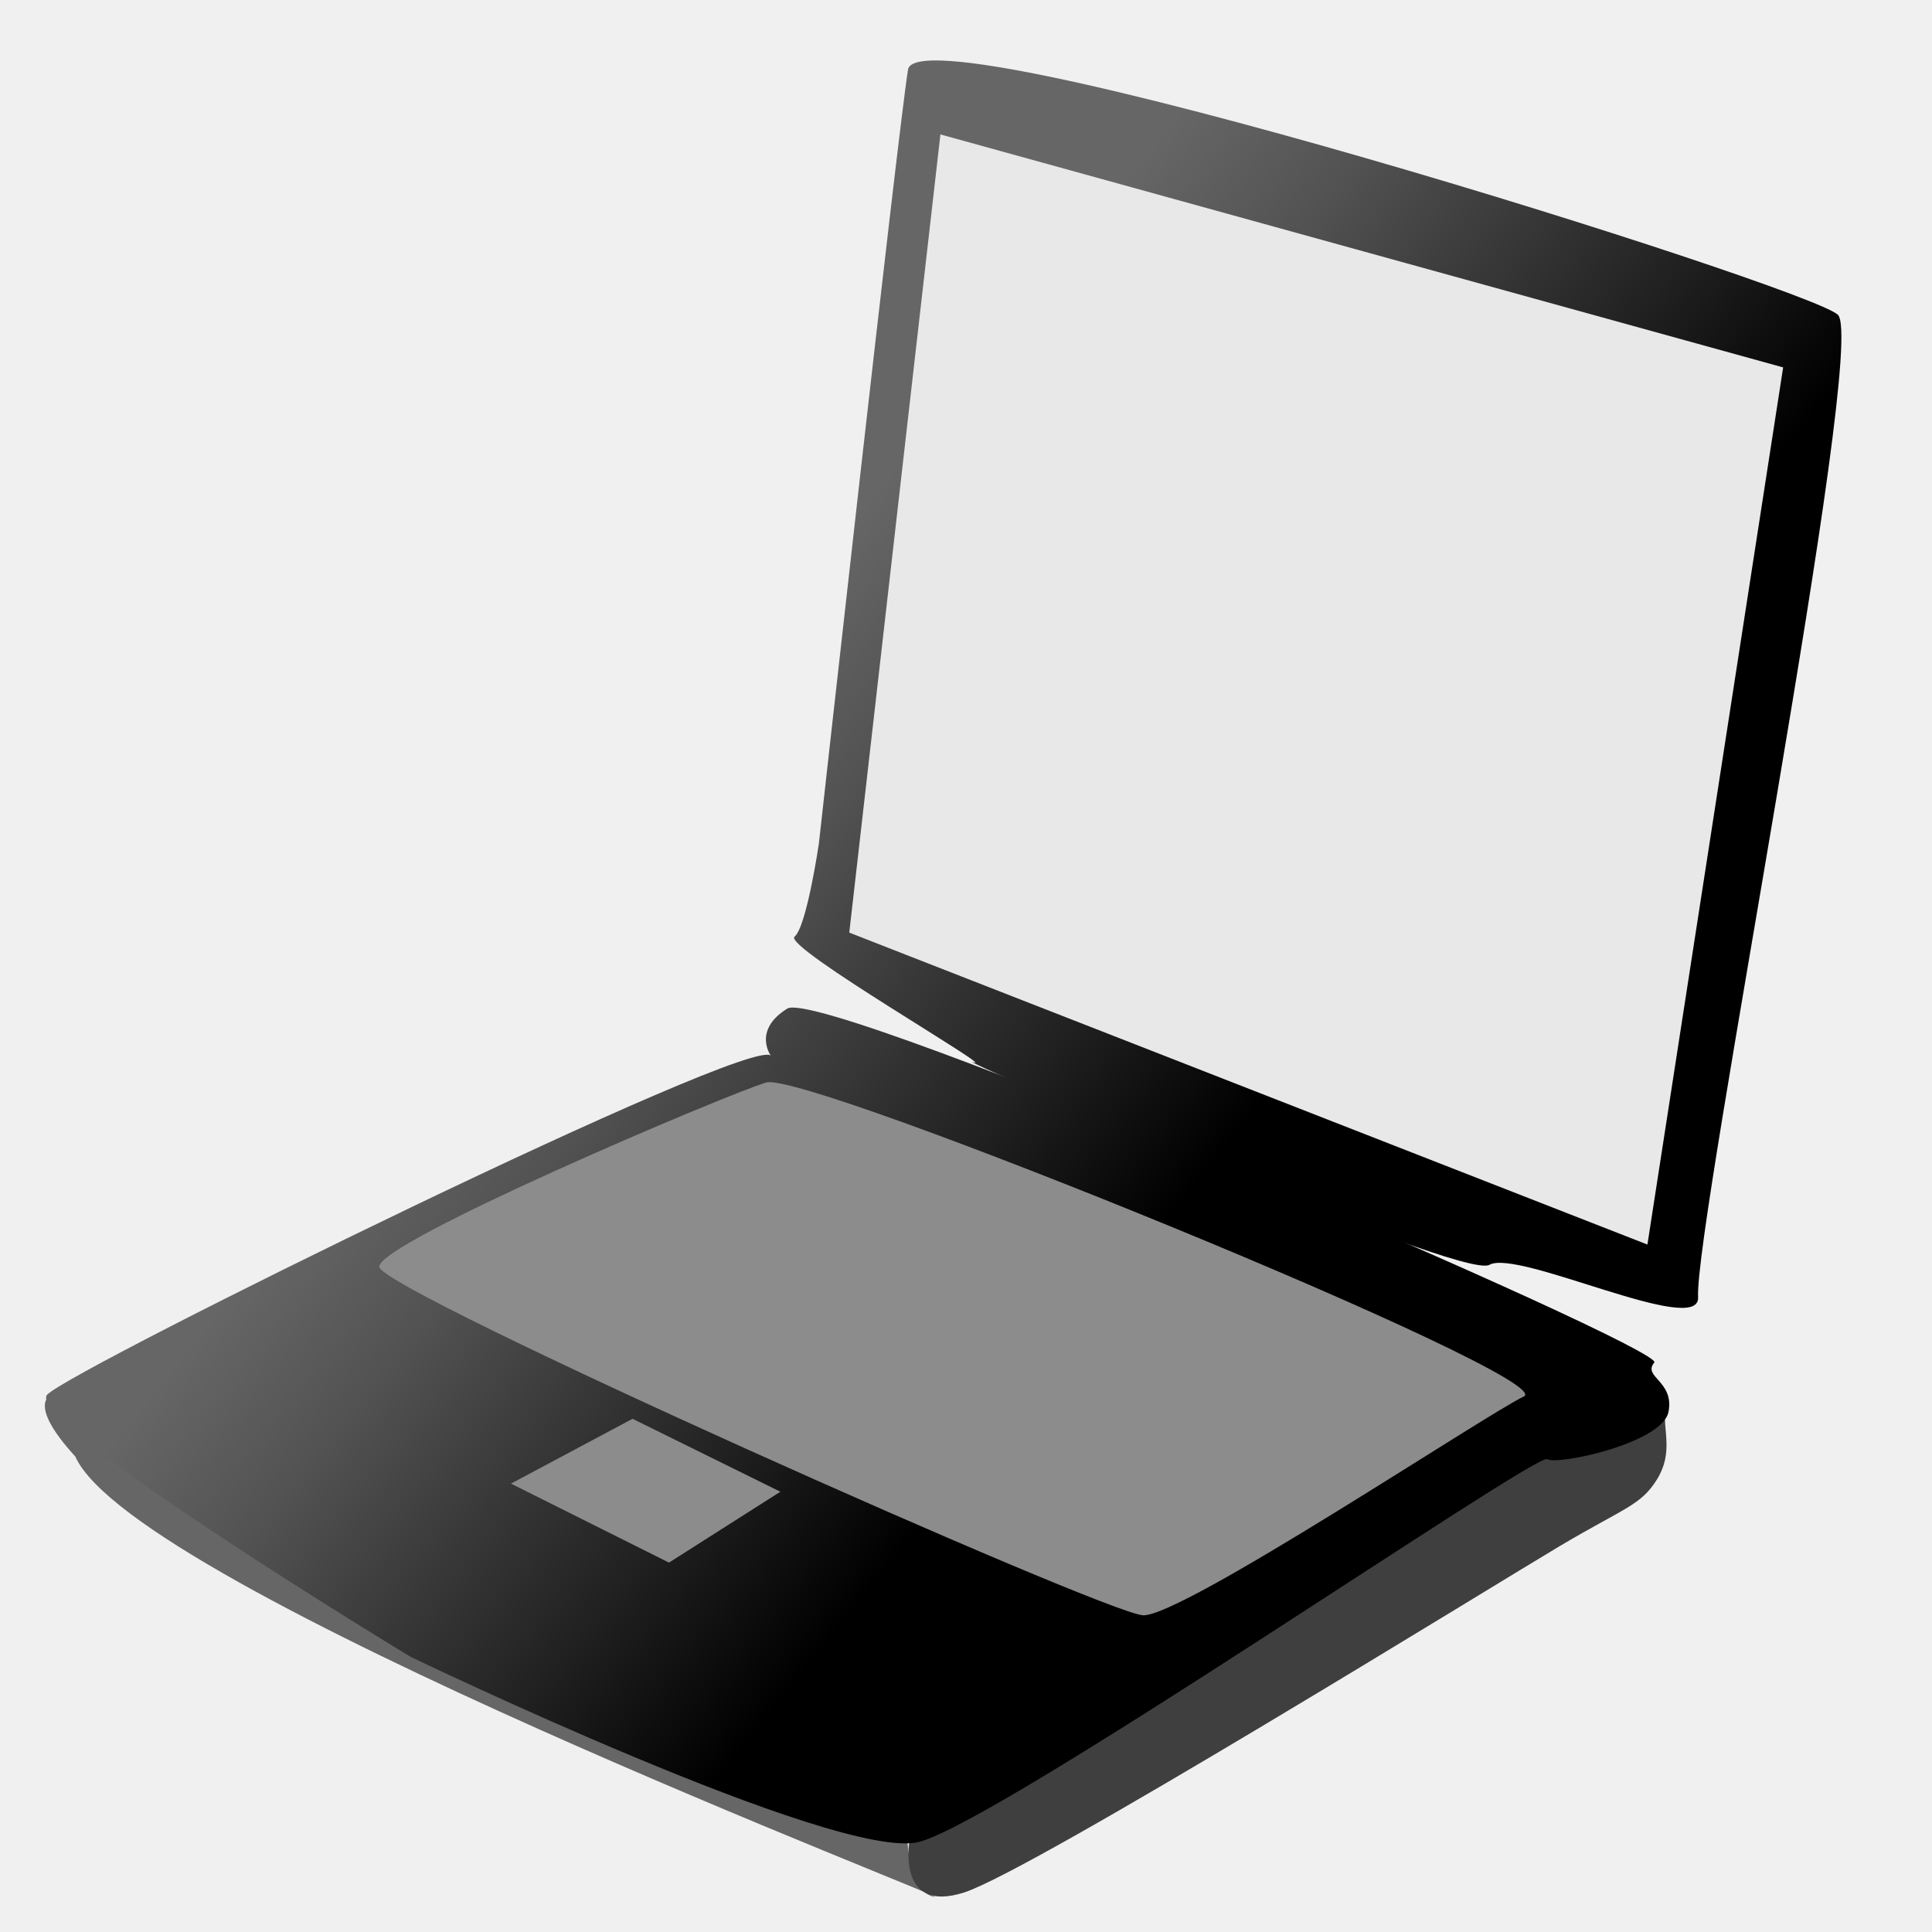
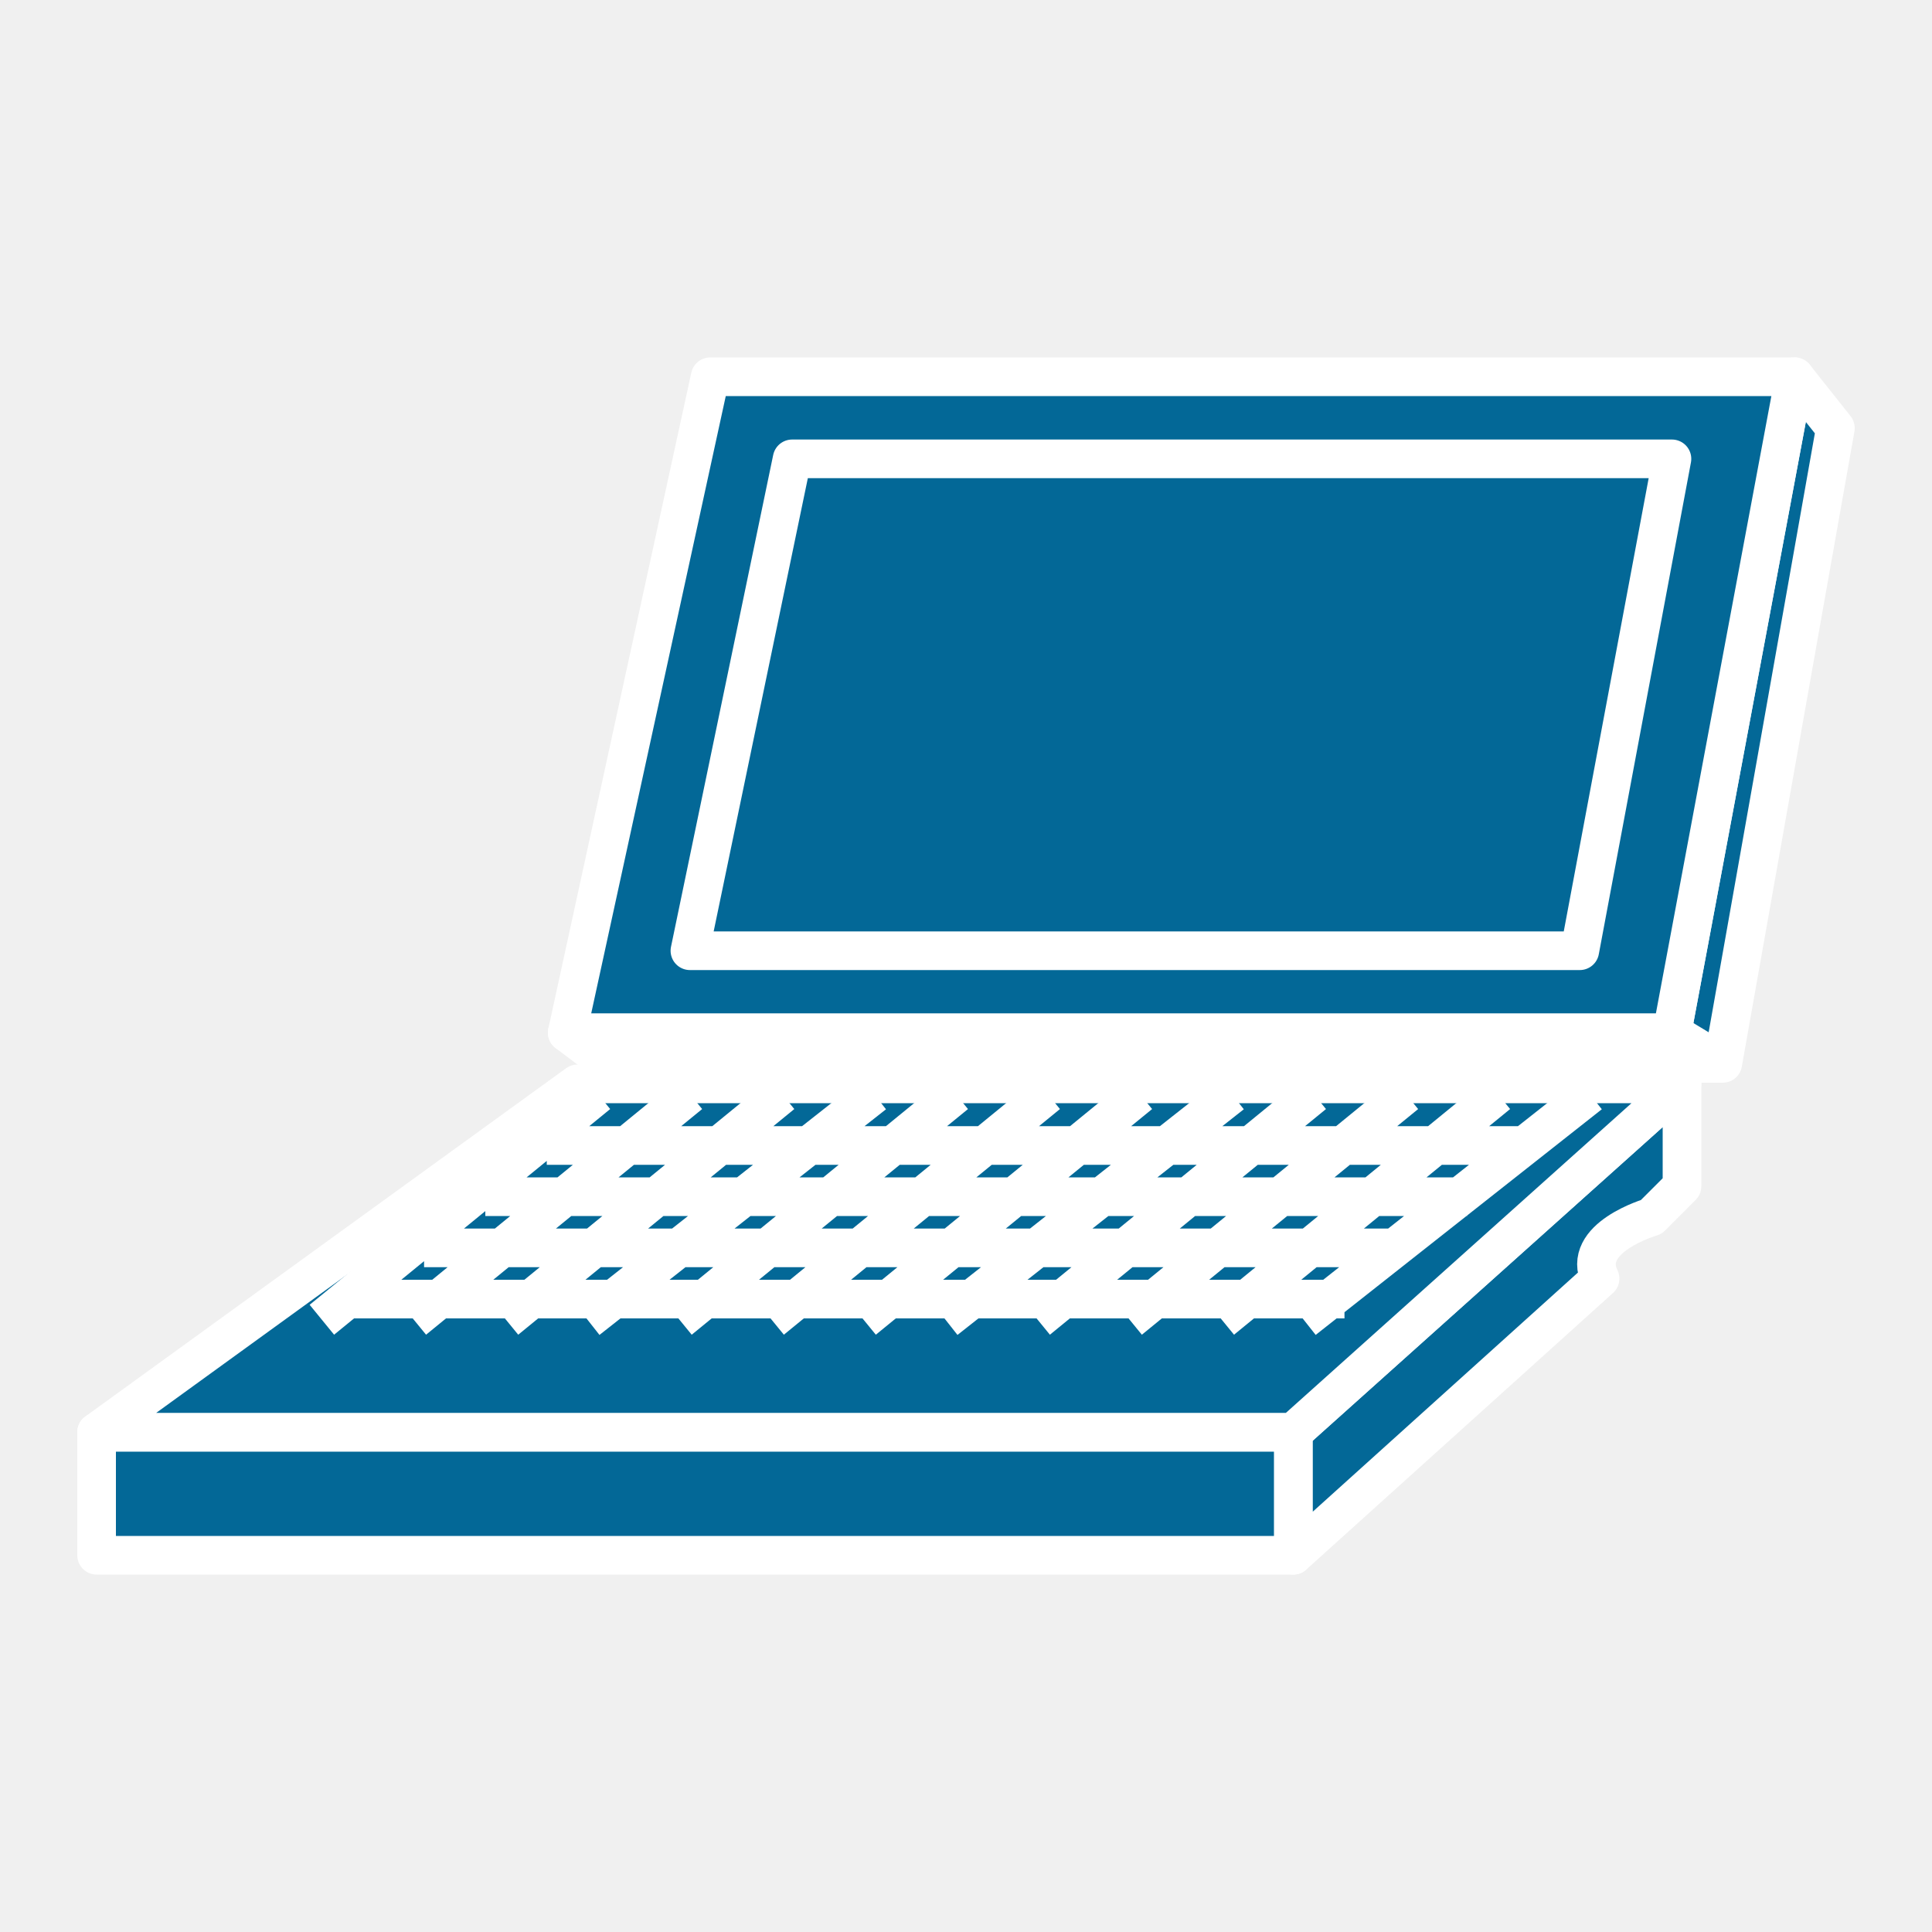
- <svg xmlns="http://www.w3.org/2000/svg" version="1.0" id="Layer_1" width="50" height="50" viewBox="0 0 443.422 453.299" overflow="visible" enable-background="new 0 0 443.422 453.299" xml:space="preserve">
-   <defs id="defs1428" />
-   <g id="g1432" transform="matrix(5.721254,0,0,5.721254,-1052.127,-1067.082)">
-     <g id="Layer_3">
-       <linearGradient gradientTransform="matrix(1,0,0,-1,-1.0225,452.1743)" y2="233.375" x2="246.17" y1="250.948" x1="224.283" gradientUnits="userSpaceOnUse" id="XMLID_3_">
-         <stop id="stop1390" style="stop-color:#666666" offset="0" />
-         <stop id="stop1392" style="stop-color:#535353" offset="0.237" />
-         <stop id="stop1394" style="stop-color:#202020" offset="0.717" />
-         <stop id="stop1396" style="stop-color:#000000" offset="1" />
-       </linearGradient>
-       <path style="fill:url(#XMLID_3_)" id="path1398" d="M 215.62,224.924 C 216.119,224.508 216.617,221.102 216.617,221.102 C 216.617,221.102 219.857,191.942 220.272,189.367 C 220.687,186.792 257.158,198.256 258.404,199.419 C 259.65,200.582 252.52,236.668 252.673,239.711 C 252.756,241.372 245.278,237.717 244.115,238.382 C 242.952,239.046 221.768,229.658 222.93,230.074 C 224.093,230.49 215.121,225.339 215.62,224.924 z " />
-     </g>
-     <g id="Layer_6">
-       <path style="fill:#666666" id="path1401" d="M 221.341,264.303 C 220.044,264.003 220.31,261.218 220.177,261.463 C 220.044,261.708 185.202,243.685 185.202,243.685 C 185.202,243.685 184.028,243.951 186.123,246.245 C 188.537,251.674 222.638,264.602 221.341,264.303 z " />
-     </g>
-     <g id="Layer_5">
-       <path style="fill:#3f3f3f" id="path1404" d="M 220.338,261.959 C 220.338,261.959 219.756,265.033 222.581,264.119 C 225.405,263.205 244.348,251.491 247.006,249.913 C 249.664,248.335 250.329,248.252 250.993,247.172 C 251.658,246.092 251.242,245.178 251.325,244.43 C 251.408,243.683 246.092,246.341 246.092,246.341 L 220.338,261.959 z " />
-     </g>
-     <g id="Layer_4">
-       <linearGradient gradientTransform="matrix(1,0,0,-1,-1.0225,452.1743)" y2="205.166" x2="223.52" y1="222.739" x1="201.632" gradientUnits="userSpaceOnUse" id="XMLID_4_">
-         <stop id="stop1408" style="stop-color:#666666" offset="0" />
-         <stop id="stop1410" style="stop-color:#535353" offset="0.237" />
-         <stop id="stop1412" style="stop-color:#202020" offset="0.717" />
-         <stop id="stop1414" style="stop-color:#000000" offset="1" />
-       </linearGradient>
-       <path style="fill:url(#XMLID_4_)" id="path1416" d="M 199.867,254.455 C 199.867,254.455 183.897,244.798 184.977,243.7 C 186.057,242.603 214.012,228.845 214.655,229.815 C 214.712,229.901 213.824,228.802 215.32,227.874 C 216.815,226.946 251.376,241.798 250.877,242.389 C 250.379,242.98 251.708,243.148 251.459,244.413 C 251.209,245.68 246.973,246.607 246.474,246.354 C 245.976,246.101 224.043,261.206 220.721,262.049 C 217.399,262.892 199.867,254.455 199.867,254.455 z " />
-     </g>
-     <g id="Layer_7">
-       <path style="fill:#8c8c8c" id="path1419" d="M 198.589,238.465 C 198.672,239.462 228.33,252.671 229.908,252.754 C 231.487,252.837 243.948,244.529 245.526,243.781 C 247.105,243.034 216.117,230.406 214.456,230.905 C 212.795,231.404 198.506,237.468 198.589,238.465 z " />
-     </g>
-     <g id="Layer_8">
-       <polygon style="fill:#8c8c8c" id="polygon1422" points="203.989,247.354 210.469,250.594 215.038,247.687 208.974,244.696 203.989,247.354 " />
-     </g>
-     <g id="Layer_2">
-       <polygon style="fill:#e8e8e8" id="polygon1425" points="217.863,224.758 221.601,192.025 256.161,201.579 250.595,237.551 217.863,224.758 " />
+ <svg xmlns="http://www.w3.org/2000/svg" viewBox="0 0 100 100" preserveAspectRatio="xMidYMid meet">
+   <g transform="translate(-6, -1.5) scale(1)">
+     <g>
+       <g>
+         <rect x="11" y="21" width="90" height="61" fill="none" stroke="none" pointer-events="all" />
+         <path d="M 98.89 21 L 101 23.66 L 95.17 56.54 L 92.54 54.95 Z M 35.36 54.95 L 37.47 56.54 L 95.17 56.54 L 92.54 54.95 Z" fill="#036897" stroke="#ffffff" stroke-width="2" stroke-linejoin="round" stroke-miterlimit="10" pointer-events="all" style="fill: rgb(3, 104, 151); stroke: rgb(255, 255, 255);" />
+         <path d="M 93.06 57.6 C 93.06 62.9 93.06 62.9 93.06 62.9 C 91.47 64.49 91.47 64.49 91.47 64.49 C 91.47 64.49 87.77 65.56 88.82 67.68 C 72.94 82 72.94 82 72.94 82 C 72.94 75.63 72.94 75.63 72.94 75.63 Z" fill="#036897" stroke="#ffffff" stroke-width="2" stroke-linejoin="round" stroke-miterlimit="10" pointer-events="all" style="fill: rgb(3, 104, 151); stroke: rgb(255, 255, 255);" />
+         <path d="M 11 75.63 L 11 82 L 72.94 82 L 72.94 75.63 Z" fill="#036897" stroke="#ffffff" stroke-width="2" stroke-linejoin="round" stroke-miterlimit="10" pointer-events="all" style="fill: rgb(3, 104, 151); stroke: rgb(255, 255, 255);" />
+         <path d="M 35.89 57.6 L 93.06 57.6 L 72.94 75.63 L 11 75.63 Z M 92.54 54.95 L 98.89 21 L 42.76 21 L 35.36 54.95 Z M 87.77 50.71 L 92.54 25.25 L 47 25.25 L 41.71 50.71 Z" fill="#036897" stroke="#ffffff" stroke-width="2" stroke-linejoin="round" stroke-miterlimit="10" pointer-events="all" style="fill: rgb(3, 104, 151); stroke: rgb(255, 255, 255);" />
+         <path d="M 36.95 58.13 L 22.66 69.81 M 41.71 58.13 L 27.42 69.81 M 46.48 58.13 L 32.19 69.81 M 51.24 58.13 L 36.41 69.81 M 55.47 58.13 L 41.17 69.81 M 60.23 58.13 L 45.94 69.81 M 65 58.13 L 50.7 69.81 M 69.76 58.13 L 54.94 69.81 M 74 58.13 L 59.71 69.81 M 78.77 58.13 L 64.47 69.81 M 83.53 58.13 L 69.24 69.81 M 88.29 58.13 L 73.48 69.81 M 24.25 68.74 L 75.59 68.74 M 27.95 66.09 L 78.24 66.09 M 31.12 63.44 L 81.94 63.44 M 34.3 60.79 L 85.12 60.79" fill="none" stroke="#ffffff" stroke-width="2" stroke-linejoin="round" stroke-miterlimit="10" pointer-events="all" style="stroke: rgb(255, 255, 255);" />
+       </g>
    </g>
  </g>
</svg>
